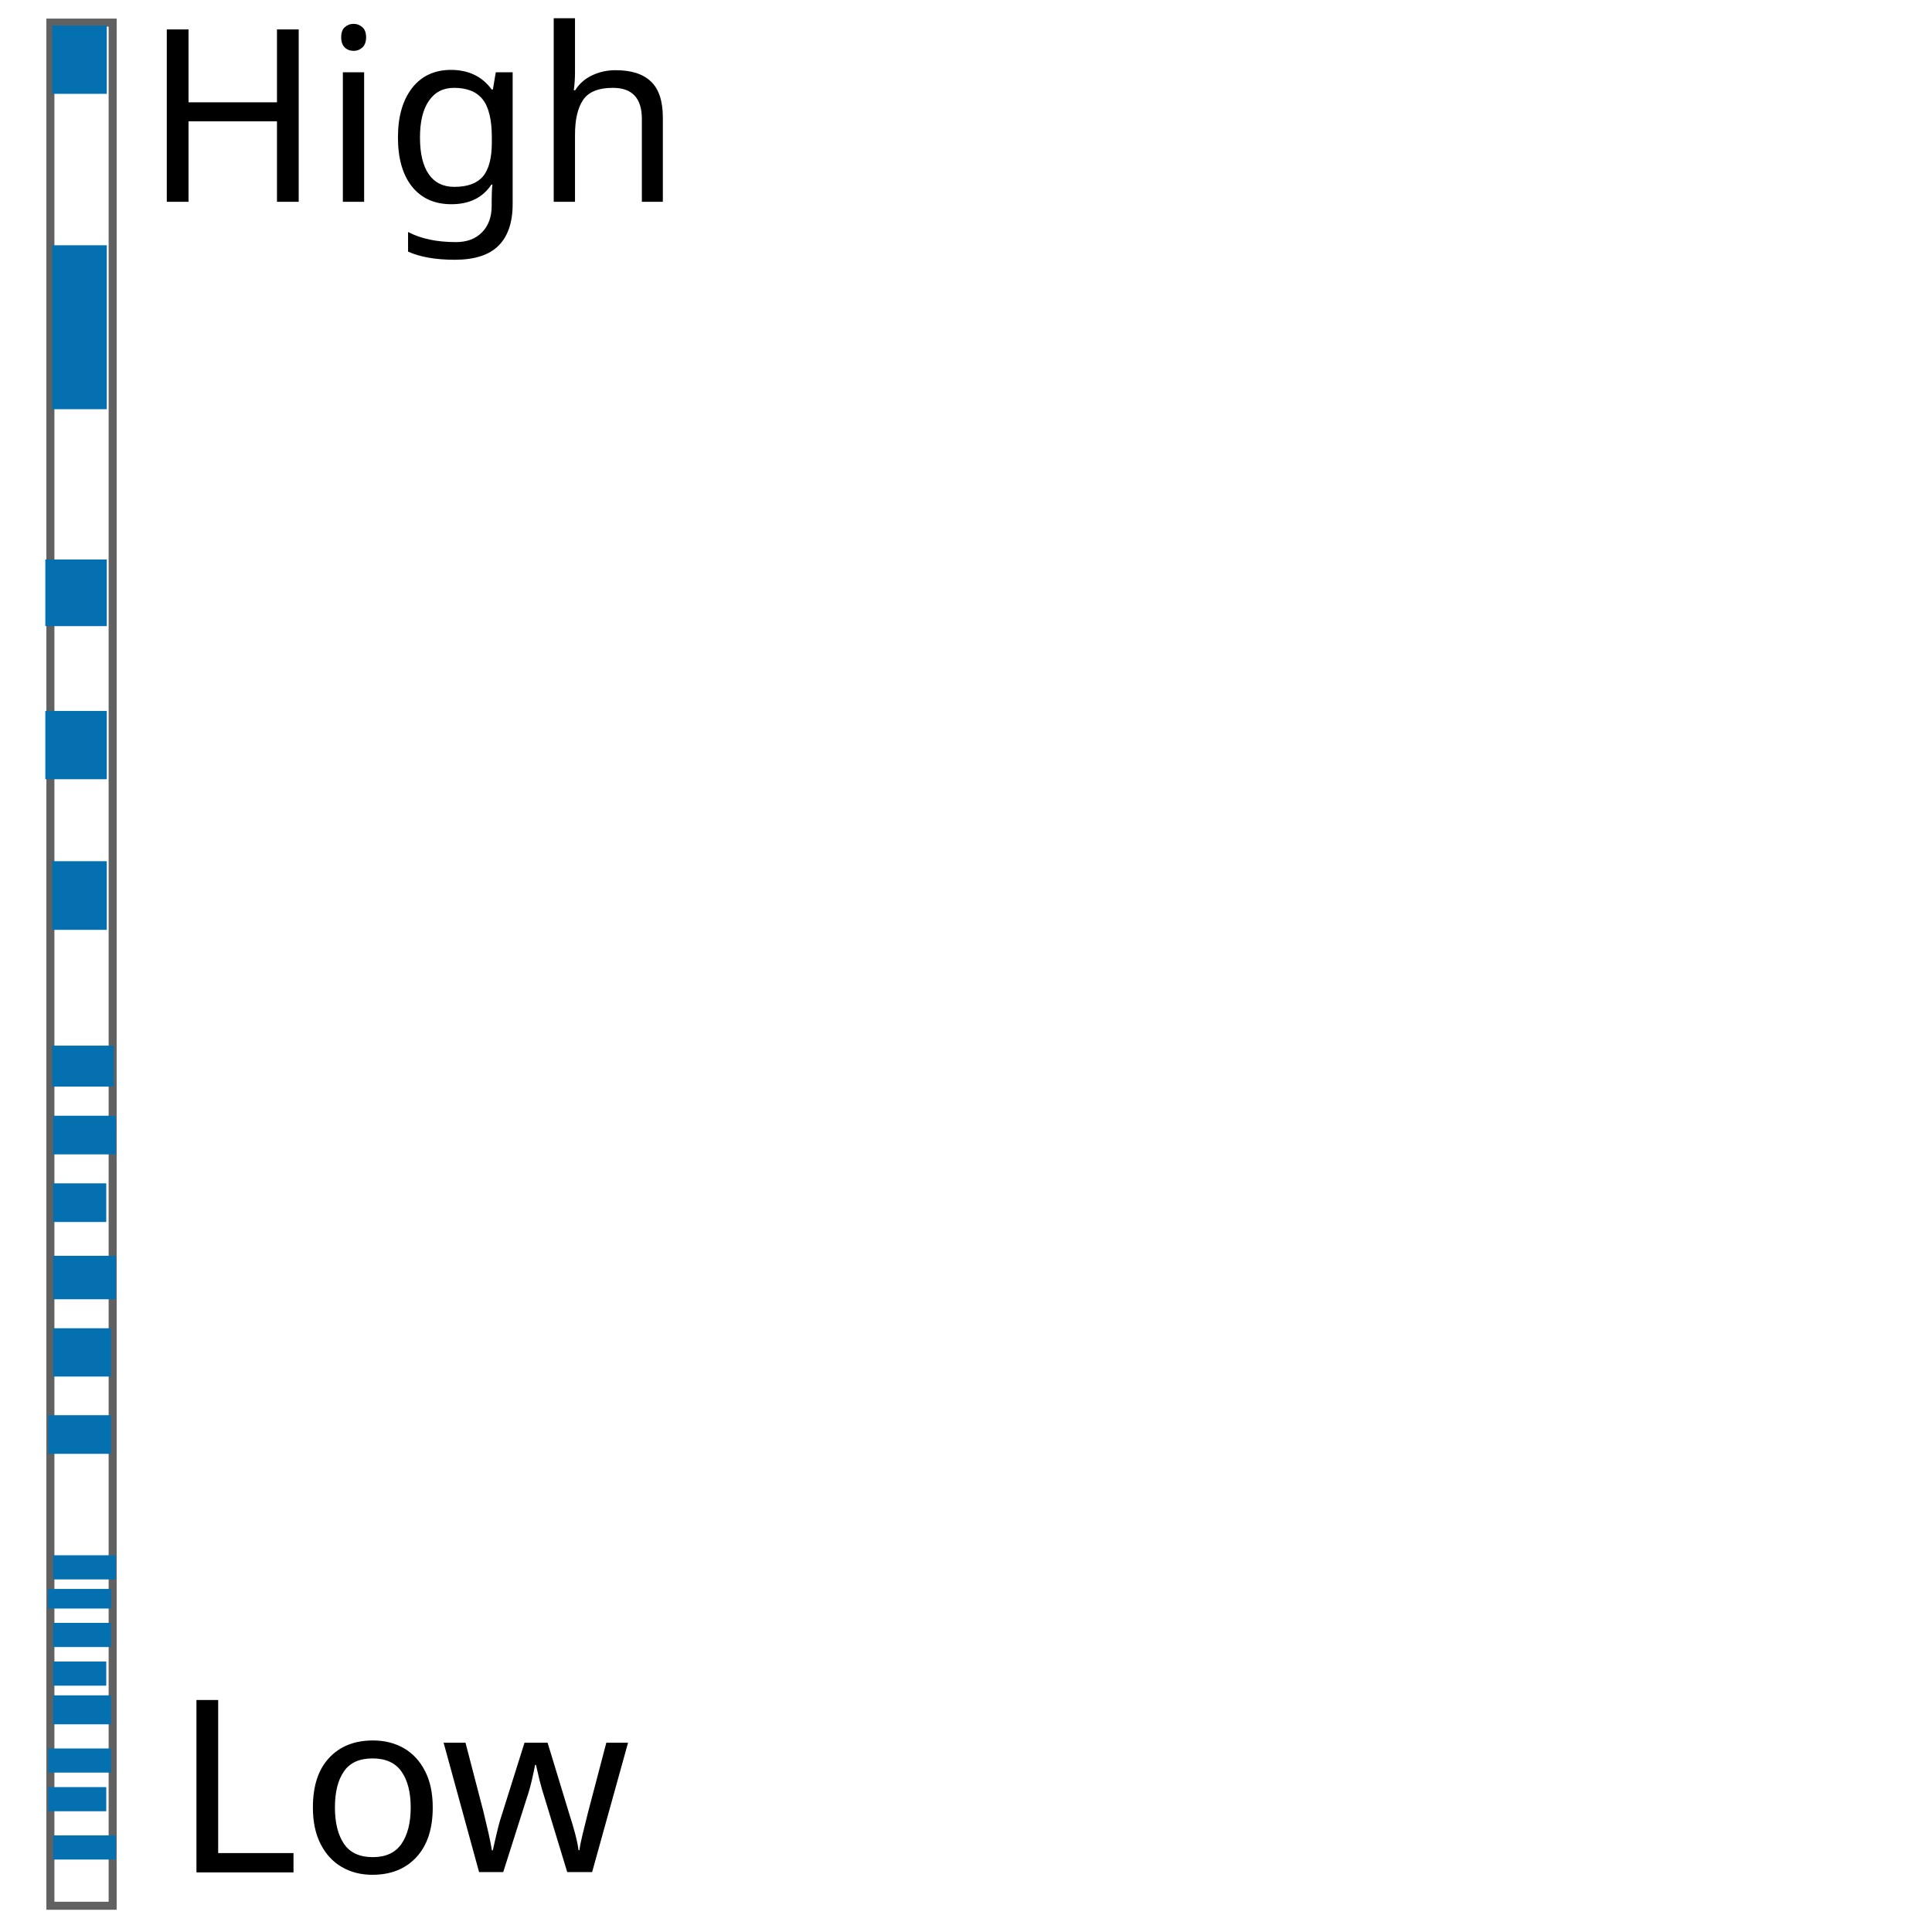
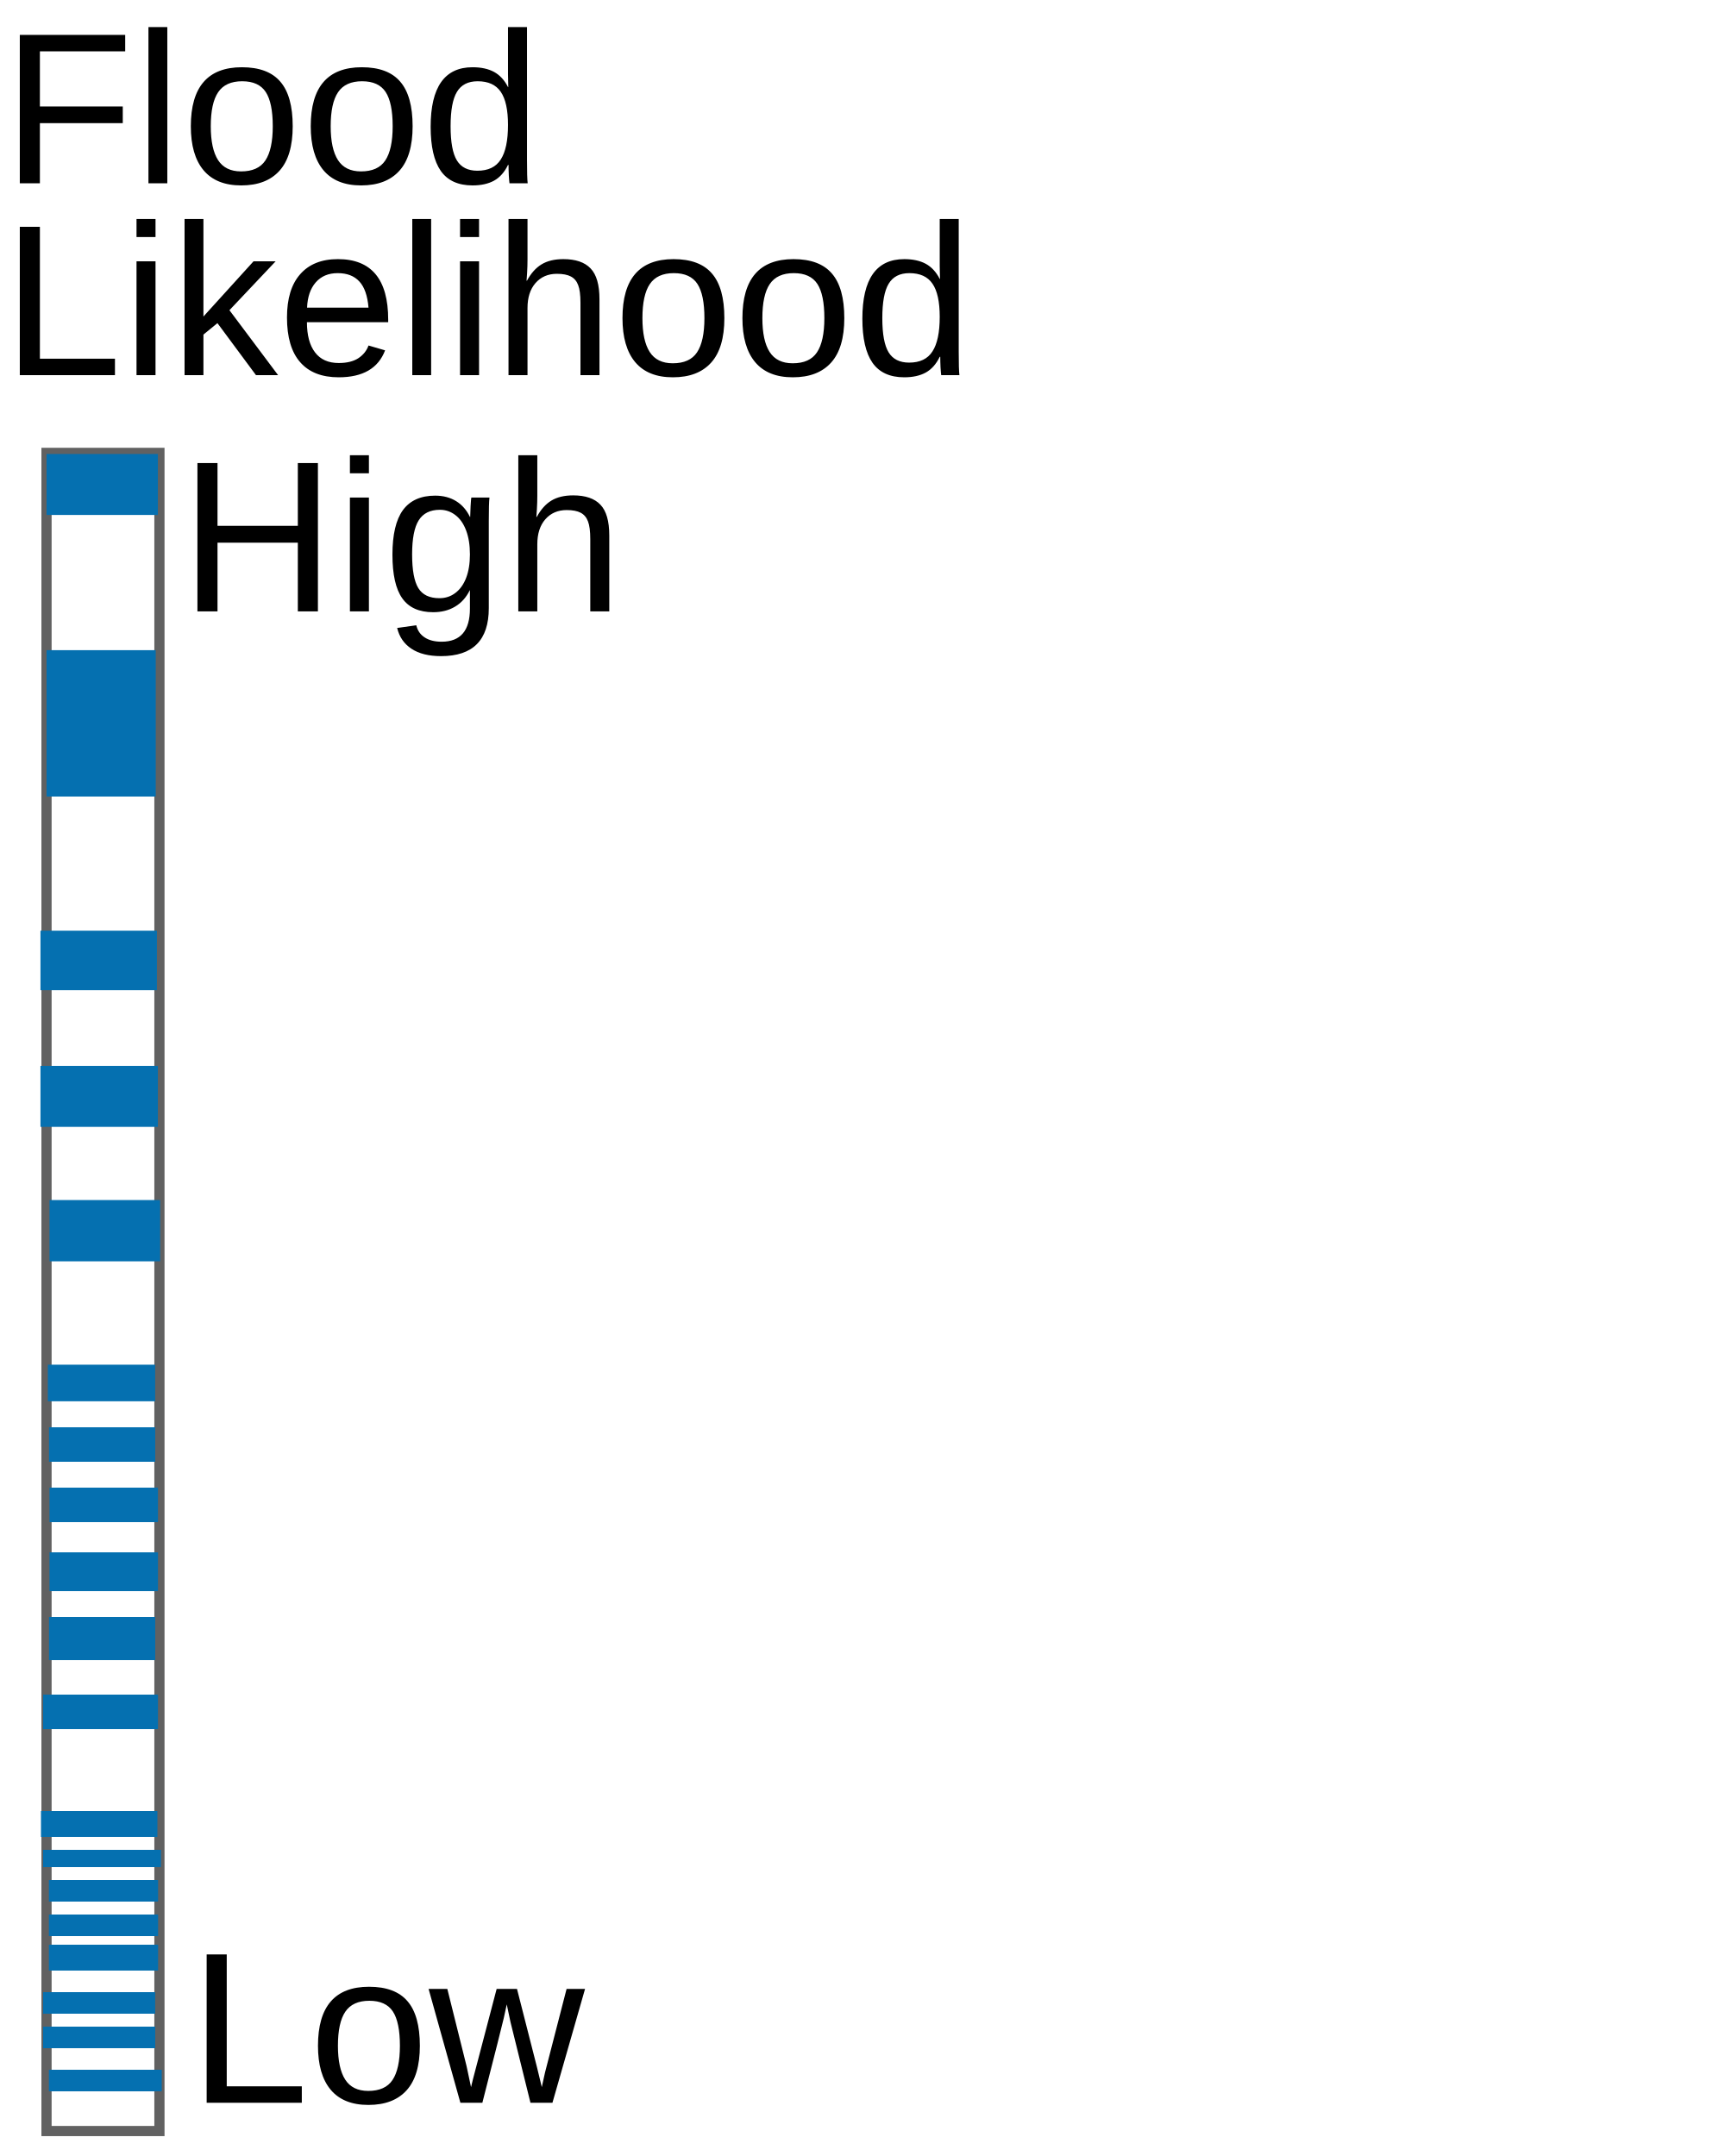
- <svg xmlns="http://www.w3.org/2000/svg" viewBox="0 0 200 200" height="200" width="200" version="1.1" id="svg2">
-   <defs id="defs6" />
-   <rect y="167.5" x="22.5" height="5" width="9" id="rect4138" style="fill:none;fill-opacity:1;stroke:none;stroke-width:0.5;stroke-linecap:butt;stroke-miterlimit:4;stroke-dasharray:none;stroke-dashoffset:0;stroke-opacity:1" />
-   <rect y="211.5" x="24.5" height="11" width="12" id="rect4140" style="fill:none;fill-opacity:1;stroke:none;stroke-width:0.5;stroke-linecap:butt;stroke-miterlimit:4;stroke-dasharray:none;stroke-dashoffset:0;stroke-opacity:1" />
-   <rect y="-139" x="211" height="88" width="99" id="rect4142" style="fill:none;fill-opacity:1;stroke:none;stroke-width:0.5;stroke-linecap:butt;stroke-miterlimit:4;stroke-dasharray:none;stroke-dashoffset:0;stroke-opacity:1" />
-   <rect y="-199" x="46" height="249" width="32" id="rect4144" style="fill:none;fill-opacity:1;stroke:none;stroke-width:0.5;stroke-linecap:butt;stroke-miterlimit:4;stroke-dasharray:none;stroke-dashoffset:0;stroke-opacity:1" />
-   <rect y="-192" x="16" height="329" width="7" id="rect4146" style="fill:none;fill-opacity:1;stroke:none;stroke-width:0.5;stroke-linecap:butt;stroke-miterlimit:4;stroke-dasharray:none;stroke-dashoffset:0;stroke-opacity:1" />
-   <rect y="69.5" x="-15.5" height="130" width="114" id="rect4148" style="fill:none;fill-opacity:1;stroke:none;stroke-width:0.5;stroke-linecap:butt;stroke-miterlimit:4;stroke-dasharray:none;stroke-dashoffset:0;stroke-opacity:1" />
-   <rect y="2.339" x="5.217" height="194.944" width="6.444" id="rect4152" style="fill:none;fill-opacity:1;stroke:#616161;stroke-width:0.83;stroke-linecap:butt;stroke-miterlimit:4;stroke-dasharray:none;stroke-dashoffset:0;stroke-opacity:1" />
-   <text id="text4162" y="20.893" x="14.843" style="font-style:normal;font-weight:normal;font-size:25px;line-height:125%;font-family:Sans;letter-spacing:0px;word-spacing:0px;fill:#000000;fill-opacity:1;stroke:none;stroke-width:1px;stroke-linecap:butt;stroke-linejoin:miter;stroke-opacity:1" xml:space="preserve">
-     <tspan y="20.893" x="14.843" id="tspan4164">High</tspan>
+ <svg xmlns="http://www.w3.org/2000/svg" id="svg2" version="1.1" width="200" height="250" viewBox="0 0 200 250">
+   <defs id="defs6">
+     </defs>
+   <rect style="fill:none;fill-opacity:1;stroke:none;stroke-width:0.5;stroke-linecap:butt;stroke-miterlimit:4;stroke-dasharray:none;stroke-dashoffset:0;stroke-opacity:1" id="rect4138" width="9" height="5" x="22.5" y="217.5" />
+   <rect style="fill:none;fill-opacity:1;stroke:none;stroke-width:0.5;stroke-linecap:butt;stroke-miterlimit:4;stroke-dasharray:none;stroke-dashoffset:0;stroke-opacity:1" id="rect4140" width="12" height="11" x="24.5" y="261.5" />
+   <rect style="fill:none;fill-opacity:1;stroke:none;stroke-width:0.5;stroke-linecap:butt;stroke-miterlimit:4;stroke-dasharray:none;stroke-dashoffset:0;stroke-opacity:1" id="rect4142" width="99" height="88" x="211" y="-89" />
+   <rect style="fill:none;fill-opacity:1;stroke:none;stroke-width:0.5;stroke-linecap:butt;stroke-miterlimit:4;stroke-dasharray:none;stroke-dashoffset:0;stroke-opacity:1" id="rect4144" width="32" height="249" x="46" y="-149" />
+   <rect style="fill:none;fill-opacity:1;stroke:none;stroke-width:0.5;stroke-linecap:butt;stroke-miterlimit:4;stroke-dasharray:none;stroke-dashoffset:0;stroke-opacity:1" id="rect4146" width="7" height="329" x="16" y="-142" />
+   <rect style="fill:none;fill-opacity:1;stroke:none;stroke-width:0.5;stroke-linecap:butt;stroke-miterlimit:4;stroke-dasharray:none;stroke-dashoffset:0;stroke-opacity:1" id="rect4148" width="114" height="130" x="-15.5" y="119.5" />
+   <rect style="fill:none;fill-opacity:1;stroke:#616161;stroke-width:1.181;stroke-linecap:butt;stroke-miterlimit:4;stroke-dasharray:none;stroke-dashoffset:0;stroke-opacity:1" id="rect4152" width="13.092" height="194.592" x="5.393" y="52.514" />
+   <text xml:space="preserve" style="font-style:normal;font-variant:normal;font-weight:normal;font-stretch:normal;font-size:25px;line-height:125%;font-family:Arial;-inkscape-font-specification:Arial;letter-spacing:0px;word-spacing:0px;fill:#000000;fill-opacity:1;stroke:none;stroke-width:1px;stroke-linecap:butt;stroke-linejoin:miter;stroke-opacity:1" x="20.843" y="70.893" id="text4162">
+     <tspan id="tspan4164" x="20.843" y="70.893">High</tspan>
  </text>
-   <text id="text4187" y="193.828" x="17.914" style="font-style:normal;font-weight:normal;font-size:25px;line-height:125%;font-family:Sans;letter-spacing:0px;word-spacing:0px;fill:#000000;fill-opacity:1;stroke:none;stroke-width:1px;stroke-linecap:butt;stroke-linejoin:miter;stroke-opacity:1" xml:space="preserve">
-     <tspan y="193.828" x="17.914" id="tspan4189">Low</tspan>
+   <text xml:space="preserve" style="font-style:normal;font-variant:normal;font-weight:normal;font-stretch:normal;font-size:25px;line-height:125%;font-family:Arial;-inkscape-font-specification:Arial;letter-spacing:0px;word-spacing:0px;fill:#000000;fill-opacity:1;stroke:none;stroke-width:1px;stroke-linecap:butt;stroke-linejoin:miter;stroke-opacity:1" x="21.914" y="243.828" id="text4187">
+     <tspan id="tspan4189" x="21.914" y="243.828">Low</tspan>
  </text>
-   <rect y="2.642" x="5.399" height="7.071" width="5.657" id="rect4191" style="fill:#0570b0;fill-opacity:1;stroke:none;stroke-width:2;stroke-linecap:butt;stroke-miterlimit:4;stroke-dasharray:none;stroke-dashoffset:0;stroke-opacity:1" />
-   <rect y="25.39" x="5.399" height="16.971" width="5.657" id="rect4193" style="fill:#0570b0;fill-opacity:1;stroke:none;stroke-width:1;stroke-linecap:butt;stroke-miterlimit:4;stroke-dasharray:none;stroke-dashoffset:0;stroke-opacity:1" />
-   <rect y="57.917" x="4.692" height="6.899" width="6.364" id="rect4195" style="fill:#0570b0;fill-opacity:1;stroke:none;stroke-width:1;stroke-linecap:butt;stroke-miterlimit:4;stroke-dasharray:none;stroke-dashoffset:0;stroke-opacity:1" />
-   <rect y="73.595" x="4.692" height="7.071" width="6.364" id="rect4197" style="fill:#0570b0;fill-opacity:1;stroke:none;stroke-width:1;stroke-linecap:butt;stroke-miterlimit:4;stroke-dasharray:none;stroke-dashoffset:0;stroke-opacity:1" />
-   <rect y="89.151" x="5.399" height="7.107" width="5.657" id="rect4199" style="fill:#0570b0;fill-opacity:1;stroke:none;stroke-width:1;stroke-linecap:butt;stroke-miterlimit:4;stroke-dasharray:none;stroke-dashoffset:0;stroke-opacity:1" />
-   <rect y="108.243" x="5.399" height="4.243" width="6.364" id="rect4201" style="fill:#0570b0;fill-opacity:1;stroke:none;stroke-width:1;stroke-linecap:butt;stroke-miterlimit:4;stroke-dasharray:none;stroke-dashoffset:0;stroke-opacity:1" />
-   <rect y="115.5" x="5.5" height="4" width="6.5" id="rect4223" style="fill:#0570b0;fill-opacity:1;stroke:none;stroke-width:1;stroke-linecap:butt;stroke-miterlimit:4;stroke-dasharray:none;stroke-dashoffset:0;stroke-opacity:1" />
-   <rect y="122.5" x="5.5" height="4" width="5.5" id="rect4225" style="fill:#0570b0;fill-opacity:1;stroke:none;stroke-width:1;stroke-linecap:butt;stroke-miterlimit:4;stroke-dasharray:none;stroke-dashoffset:0;stroke-opacity:1" />
-   <rect y="130" x="5.5" height="4.5" width="6.5" id="rect4227" style="fill:#0570b0;fill-opacity:1;stroke:none;stroke-width:1;stroke-linecap:butt;stroke-miterlimit:4;stroke-dasharray:none;stroke-dashoffset:0;stroke-opacity:1" />
-   <rect y="137.5" x="5.5" height="5" width="6" id="rect4229" style="fill:#0570b0;fill-opacity:1;stroke:none;stroke-width:1;stroke-linecap:butt;stroke-miterlimit:4;stroke-dasharray:none;stroke-dashoffset:0;stroke-opacity:1" />
-   <rect y="146.5" x="5" height="4" width="6.5" id="rect4231" style="fill:#0570b0;fill-opacity:1;stroke:none;stroke-width:1;stroke-linecap:butt;stroke-miterlimit:4;stroke-dasharray:none;stroke-dashoffset:0;stroke-opacity:1" />
-   <rect y="164.5" x="5" height="2" width="6.5" id="rect4237" style="fill:#0570b0;fill-opacity:1;stroke:none;stroke-width:1;stroke-linecap:butt;stroke-miterlimit:4;stroke-dasharray:none;stroke-dashoffset:0;stroke-opacity:1" />
-   <rect style="fill:#0570b0;fill-opacity:1;stroke:none;stroke-width:1;stroke-linecap:butt;stroke-miterlimit:4;stroke-dasharray:none;stroke-dashoffset:0;stroke-opacity:1" id="rect4239" width="6.5" height="2" x="5" y="164.5" />
-   <rect y="168" x="5.5" height="2.5" width="6" id="rect4252" style="fill:#0570b0;fill-opacity:1;stroke:none;stroke-width:1;stroke-linecap:butt;stroke-miterlimit:4;stroke-dasharray:none;stroke-dashoffset:0;stroke-opacity:1" />
-   <rect y="172" x="5.5" height="2.5" width="5.5" id="rect4256" style="fill:#0570b0;fill-opacity:1;stroke:none;stroke-width:1;stroke-linecap:butt;stroke-miterlimit:4;stroke-dasharray:none;stroke-dashoffset:0;stroke-opacity:1" />
-   <rect y="181" x="5" height="2.5" width="6.5" id="rect4258" style="fill:#0570b0;fill-opacity:1;stroke:none;stroke-width:1;stroke-linecap:butt;stroke-miterlimit:4;stroke-dasharray:none;stroke-dashoffset:0;stroke-opacity:1" />
-   <rect y="175.5" x="5.5" height="3" width="6" id="rect4260" style="fill:#0570b0;fill-opacity:1;stroke:none;stroke-width:1;stroke-linecap:butt;stroke-miterlimit:4;stroke-dasharray:none;stroke-dashoffset:0;stroke-opacity:1" />
-   <rect y="161" x="5.5" height="2.5" width="6.5" id="rect4262" style="fill:#0570b0;fill-opacity:1;stroke:none;stroke-width:1;stroke-linecap:butt;stroke-miterlimit:4;stroke-dasharray:none;stroke-dashoffset:0;stroke-opacity:1" />
-   <rect y="185" x="5" height="2.5" width="6" id="rect4264" style="fill:#0570b0;fill-opacity:1;stroke:none;stroke-width:1;stroke-linecap:butt;stroke-miterlimit:4;stroke-dasharray:none;stroke-dashoffset:0;stroke-opacity:1" />
-   <rect y="190" x="5.5" height="2.5" width="6.5" id="rect4266" style="fill:#0570b0;fill-opacity:1;stroke:none;stroke-width:1;stroke-linecap:butt;stroke-miterlimit:4;stroke-dasharray:none;stroke-dashoffset:0;stroke-opacity:1" />
+   <rect style="fill:#0570b0;fill-opacity:1;stroke:none;stroke-width:2;stroke-linecap:butt;stroke-miterlimit:4;stroke-dasharray:none;stroke-dashoffset:0;stroke-opacity:1" id="rect4191" width="12.907" height="7.071" x="5.399" y="52.642" />
+   <rect style="fill:#0570b0;fill-opacity:1;stroke:none;stroke-width:1;stroke-linecap:butt;stroke-miterlimit:4;stroke-dasharray:none;stroke-dashoffset:0;stroke-opacity:1" id="rect4193" width="12.657" height="16.971" x="5.399" y="75.39" />
+   <rect style="fill:#0570b0;fill-opacity:1;stroke:none;stroke-width:1;stroke-linecap:butt;stroke-miterlimit:4;stroke-dasharray:none;stroke-dashoffset:0;stroke-opacity:1" id="rect4195" width="13.503" height="6.899" x="4.692" y="107.917" />
+   <rect style="fill:#0570b0;fill-opacity:1;stroke:none;stroke-width:1;stroke-linecap:butt;stroke-miterlimit:4;stroke-dasharray:none;stroke-dashoffset:0;stroke-opacity:1" id="rect4197" width="13.614" height="7.071" x="4.692" y="123.595" />
+   <rect style="fill:#0570b0;fill-opacity:1;stroke:none;stroke-width:1;stroke-linecap:butt;stroke-miterlimit:4;stroke-dasharray:none;stroke-dashoffset:0;stroke-opacity:1" id="rect4199" width="12.826" height="7.107" x="5.74" y="139.151" />
+   <rect style="fill:#0570b0;fill-opacity:1;stroke:none;stroke-width:1;stroke-linecap:butt;stroke-miterlimit:4;stroke-dasharray:none;stroke-dashoffset:0;stroke-opacity:1" id="rect4201" width="12.445" height="4.243" x="5.547" y="158.243" />
+   <rect style="fill:#0570b0;fill-opacity:1;stroke:none;stroke-width:1;stroke-linecap:butt;stroke-miterlimit:4;stroke-dasharray:none;stroke-dashoffset:0;stroke-opacity:1" id="rect4223" width="12.316" height="4" x="5.684" y="165.5" />
+   <rect style="fill:#0570b0;fill-opacity:1;stroke:none;stroke-width:1;stroke-linecap:butt;stroke-miterlimit:4;stroke-dasharray:none;stroke-dashoffset:0;stroke-opacity:1" id="rect4225" width="12.576" height="4" x="5.74" y="172.5" />
+   <rect style="fill:#0570b0;fill-opacity:1;stroke:none;stroke-width:1;stroke-linecap:butt;stroke-miterlimit:4;stroke-dasharray:none;stroke-dashoffset:0;stroke-opacity:1" id="rect4227" width="12.576" height="4.5" x="5.74" y="180" />
+   <rect style="fill:#0570b0;fill-opacity:1;stroke:none;stroke-width:1;stroke-linecap:butt;stroke-miterlimit:4;stroke-dasharray:none;stroke-dashoffset:0;stroke-opacity:1" id="rect4229" width="12.316" height="5" x="5.684" y="187.5" />
+   <rect style="fill:#0570b0;fill-opacity:1;stroke:none;stroke-width:1;stroke-linecap:butt;stroke-miterlimit:4;stroke-dasharray:none;stroke-dashoffset:0;stroke-opacity:1" id="rect4231" width="13.316" height="4" x="5" y="196.5" />
+   <rect style="fill:#0570b0;fill-opacity:1;stroke:none;stroke-width:1;stroke-linecap:butt;stroke-miterlimit:4;stroke-dasharray:none;stroke-dashoffset:0;stroke-opacity:1" id="rect4237" width="6.5" height="2" x="5" y="214.5" />
+   <rect y="214.5" x="5.092" height="2" width="13.566" id="rect4239" style="fill:#0570b0;fill-opacity:1;stroke:none;stroke-width:1;stroke-linecap:butt;stroke-miterlimit:4;stroke-dasharray:none;stroke-dashoffset:0;stroke-opacity:1" />
+   <rect style="fill:#0570b0;fill-opacity:1;stroke:none;stroke-width:1;stroke-linecap:butt;stroke-miterlimit:4;stroke-dasharray:none;stroke-dashoffset:0;stroke-opacity:1" id="rect4252" width="12.658" height="2.5" x="5.671" y="218" />
+   <rect style="fill:#0570b0;fill-opacity:1;stroke:none;stroke-width:1;stroke-linecap:butt;stroke-miterlimit:4;stroke-dasharray:none;stroke-dashoffset:0;stroke-opacity:1" id="rect4256" width="12.658" height="2.5" x="5.671" y="222" />
+   <rect style="fill:#0570b0;fill-opacity:1;stroke:none;stroke-width:1;stroke-linecap:butt;stroke-miterlimit:4;stroke-dasharray:none;stroke-dashoffset:0;stroke-opacity:1" id="rect4258" width="12.993" height="2.5" x="5" y="231" />
+   <rect style="fill:#0570b0;fill-opacity:1;stroke:none;stroke-width:1;stroke-linecap:butt;stroke-miterlimit:4;stroke-dasharray:none;stroke-dashoffset:0;stroke-opacity:1" id="rect4260" width="12.658" height="3" x="5.671" y="225.5" />
+   <rect style="fill:#0570b0;fill-opacity:1;stroke:none;stroke-width:1;stroke-linecap:butt;stroke-miterlimit:4;stroke-dasharray:none;stroke-dashoffset:0;stroke-opacity:1" id="rect4262" width="13.5" height="3" x="4.75" y="210" />
+   <rect style="fill:#0570b0;fill-opacity:1;stroke:none;stroke-width:1;stroke-linecap:butt;stroke-miterlimit:4;stroke-dasharray:none;stroke-dashoffset:0;stroke-opacity:1" id="rect4264" width="13" height="2.5" x="5" y="235" />
+   <rect style="fill:#0570b0;fill-opacity:1;stroke:none;stroke-width:1;stroke-linecap:butt;stroke-miterlimit:4;stroke-dasharray:none;stroke-dashoffset:0;stroke-opacity:1" id="rect4266" width="13.079" height="2.5" x="5.671" y="240" />
+   <text xml:space="preserve" style="font-style:normal;font-variant:normal;font-weight:normal;font-stretch:normal;font-size:25px;line-height:125%;font-family:Arial;-inkscape-font-specification:'Arial, Normal';text-align:start;letter-spacing:0px;word-spacing:0px;writing-mode:lr-tb;text-anchor:start;fill:#000000;fill-opacity:1;stroke:none;stroke-width:1px;stroke-linecap:butt;stroke-linejoin:miter;stroke-opacity:1" x="0.25" y="21.25" id="text4164">
+     <tspan id="tspan4166" x="0.25" y="21.25">Flood</tspan>
+   </text>
+   <text xml:space="preserve" style="font-style:normal;font-variant:normal;font-weight:normal;font-stretch:normal;font-size:25px;line-height:125%;font-family:Arial;-inkscape-font-specification:'Arial, Normal';text-align:start;letter-spacing:0px;word-spacing:0px;writing-mode:lr-tb;text-anchor:start;fill:#000000;fill-opacity:1;stroke:none;stroke-width:1px;stroke-linecap:butt;stroke-linejoin:miter;stroke-opacity:1" x="0.25" y="43.5" id="text4168">
+     <tspan id="tspan4170" x="0.25" y="43.5">Likelihood</tspan>
+   </text>
</svg>
